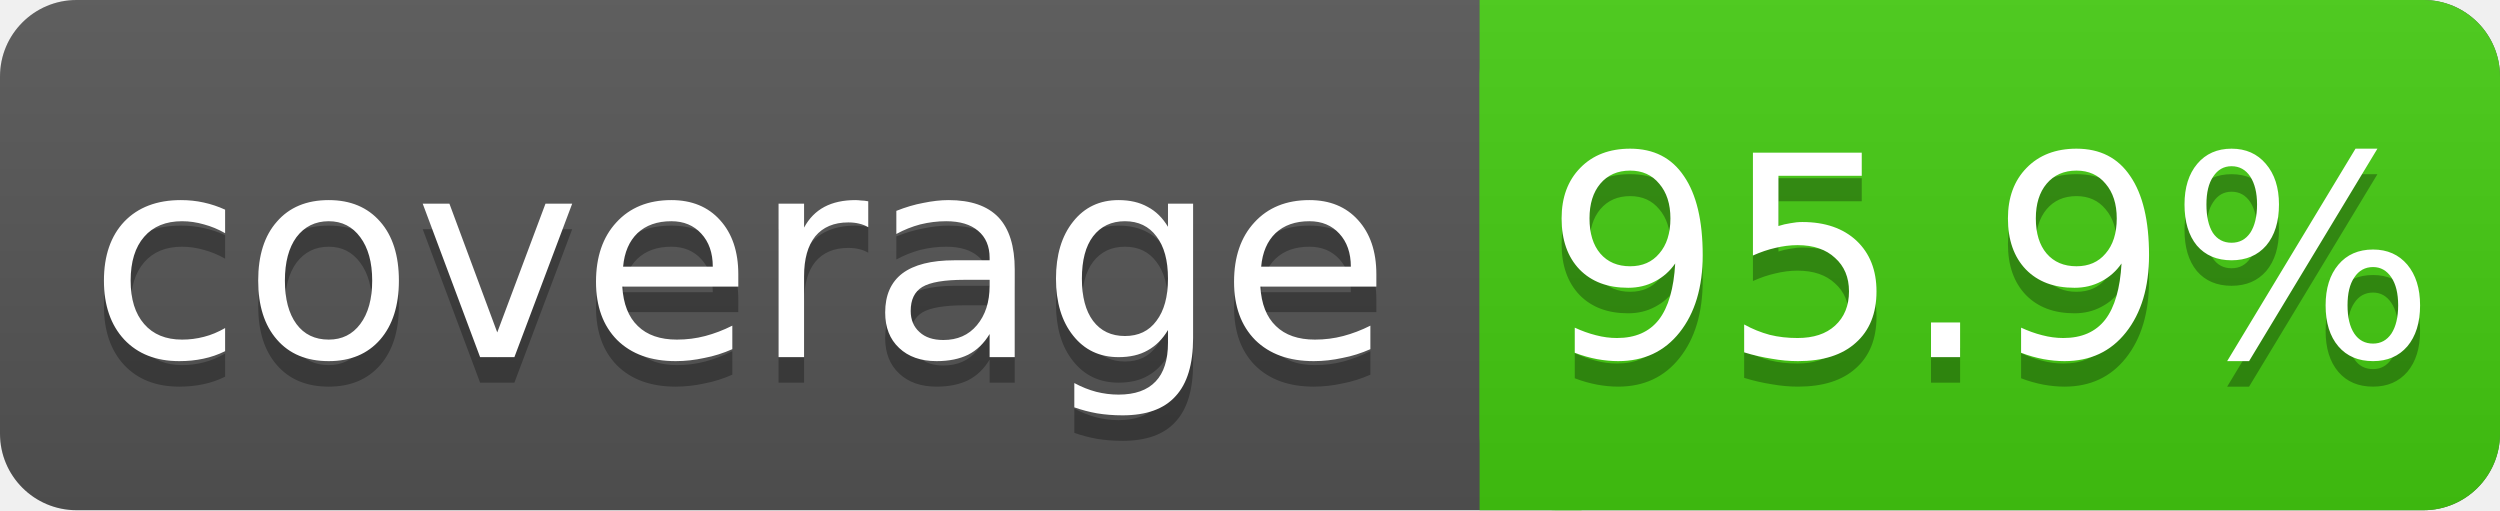
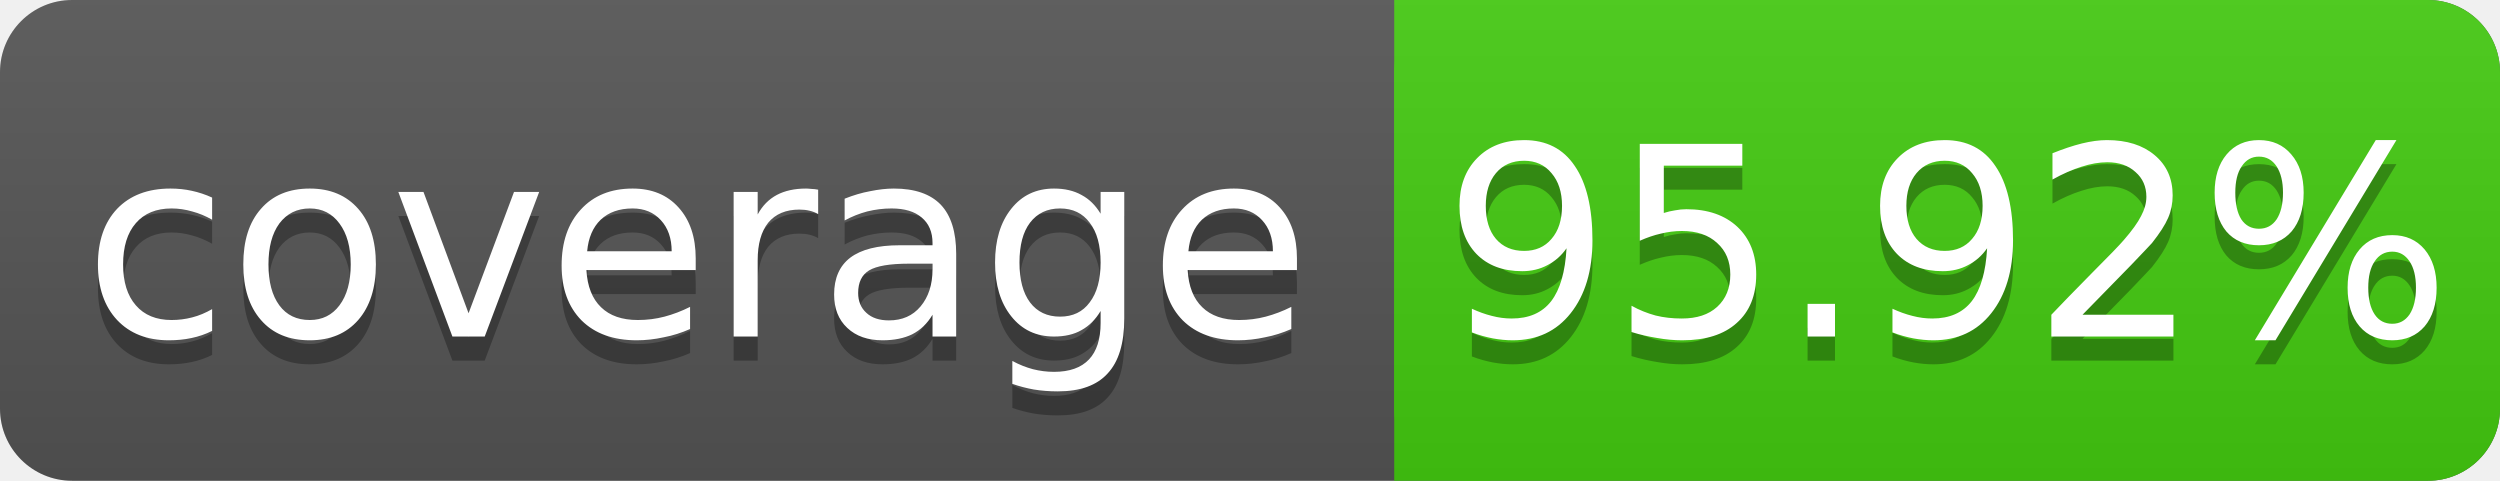
- <svg xmlns="http://www.w3.org/2000/svg" width="98" height="20">
+ <svg xmlns="http://www.w3.org/2000/svg" width="104" height="20">
  <linearGradient id="s" x2="0" y2="100%">
    <stop offset="0" stop-color="#bbb" stop-opacity=".1" />
    <stop offset="1" stop-opacity=".1" />
  </linearGradient>
-   <rect rx="3" width="98" height="20" fill="#555" />
-   <rect rx="3" x="58" width="40" height="20" fill="#4c1" />
+   <rect rx="3" width="104" height="20" fill="#555" />
+   <rect rx="3" x="58" width="46" height="20" fill="#4c1" />
  <rect x="58" width="4" height="20" fill="#4c1" />
-   <rect rx="3" width="98" height="20" fill="url(#s)" />
+   <rect rx="3" width="104" height="20" fill="url(#s)" />
  <g fill="#fff" text-anchor="middle" font-family="DejaVu Sans,Verdana,Geneva,sans-serif" font-size="11">
    <text x="29" y="15" fill="#010101" fill-opacity=".3">coverage</text>
    <text x="29" y="14">coverage</text>
-     <text x="78" y="15" fill="#010101" fill-opacity=".3">95.9%</text>
-     <text x="78" y="14">95.9%</text>
+     <text x="81" y="15" fill="#010101" fill-opacity=".3">95.92%</text>
+     <text x="81" y="14">95.92%</text>
  </g>
</svg>
